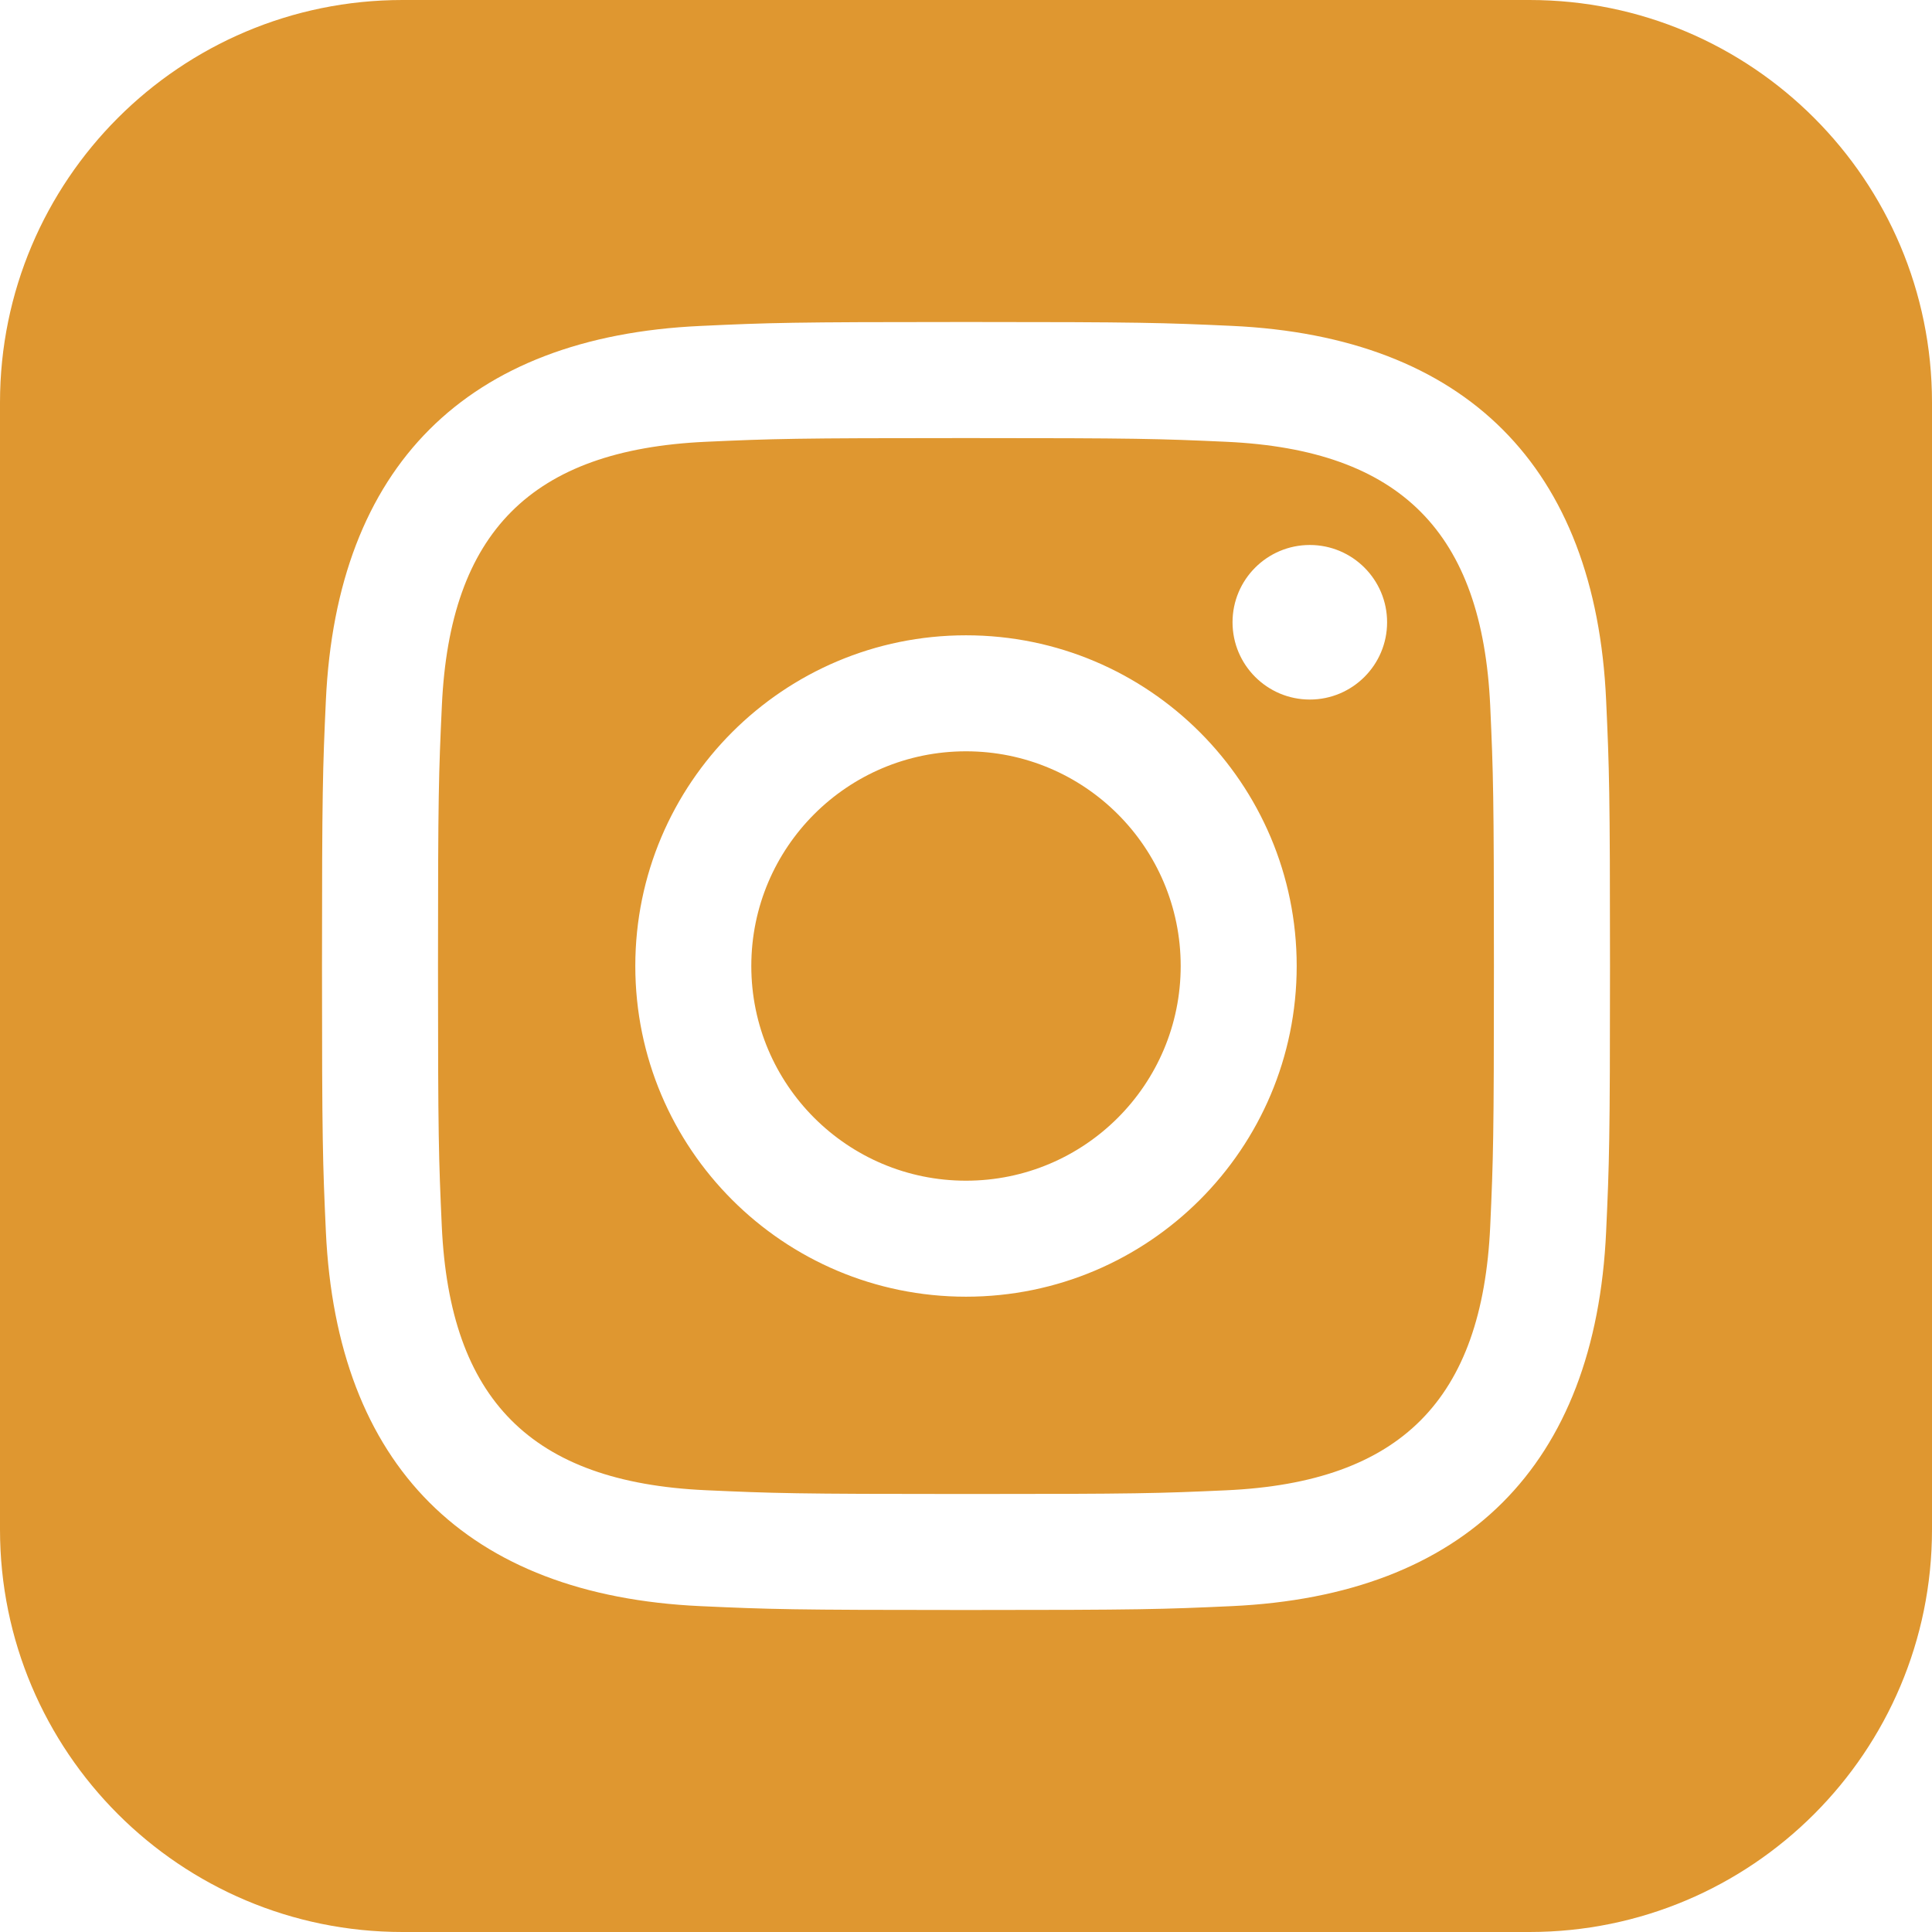
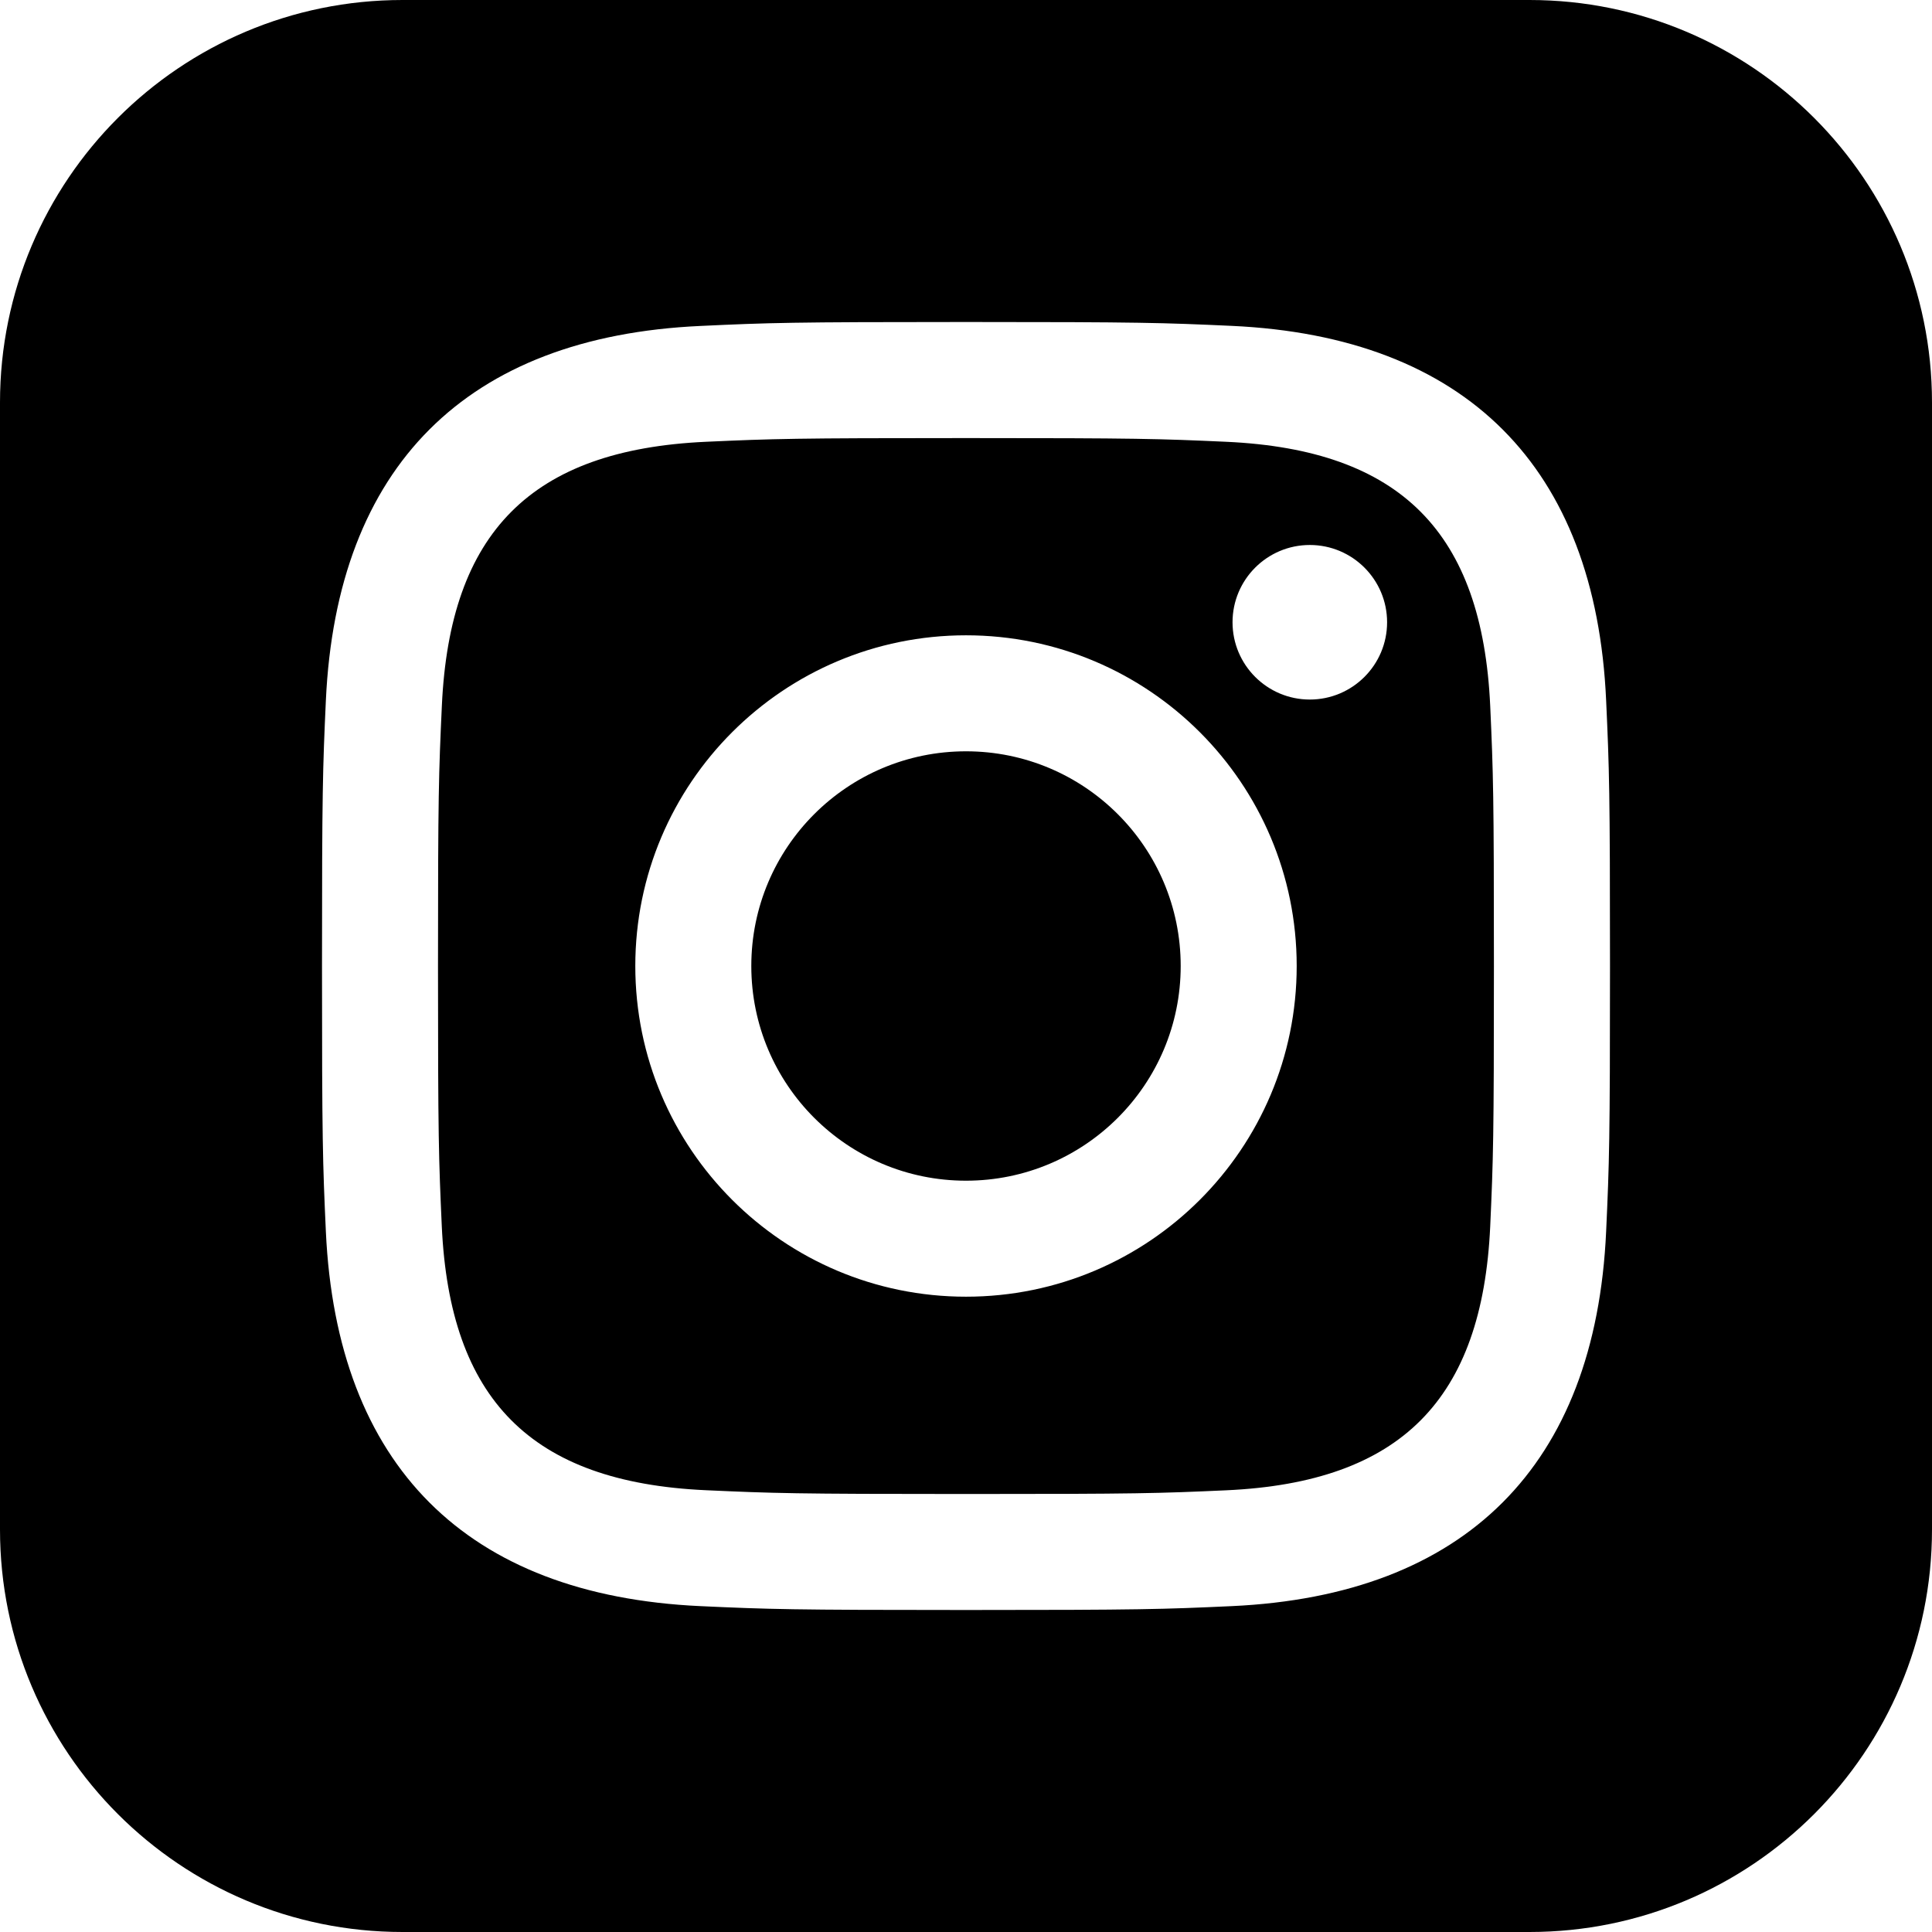
<svg xmlns="http://www.w3.org/2000/svg" width="24" height="24" viewBox="0 0 24 24">
-   <path d="M15.233 5.488c-.843-.038-1.097-.046-3.233-.046s-2.389.008-3.232.046c-2.17.099-3.181 1.127-3.279 3.279-.039.844-.048 1.097-.048 3.233s.009 2.389.047 3.233c.099 2.148 1.106 3.18 3.279 3.279.843.038 1.097.047 3.233.047 2.137 0 2.39-.008 3.233-.046 2.17-.099 3.18-1.129 3.279-3.279.038-.844.046-1.097.046-3.233s-.008-2.389-.046-3.232c-.099-2.153-1.111-3.182-3.279-3.281zm-3.233 10.62c-2.269 0-4.108-1.839-4.108-4.108 0-2.269 1.84-4.108 4.108-4.108s4.108 1.839 4.108 4.108c0 2.269-1.839 4.108-4.108 4.108zm4.271-7.418c-.53 0-.96-.43-.96-.96s.43-.96.96-.96.96.43.96.96-.43.96-.96.96zm-1.604 3.31c0 1.473-1.194 2.667-2.667 2.667s-2.667-1.194-2.667-2.667c0-1.473 1.194-2.667 2.667-2.667s2.667 1.194 2.667 2.667zm4.333-12h-14c-2.761 0-5 2.239-5 5v14c0 2.761 2.239 5 5 5h14c2.762 0 5-2.239 5-5v-14c0-2.761-2.238-5-5-5zm.952 15.298c-.132 2.909-1.751 4.521-4.653 4.654-.854.039-1.126.048-3.299.048s-2.444-.009-3.298-.048c-2.908-.133-4.52-1.748-4.654-4.654-.039-.853-.048-1.125-.048-3.298 0-2.172.009-2.445.048-3.298.134-2.908 1.748-4.521 4.654-4.653.854-.04 1.125-.049 3.298-.049s2.445.009 3.299.048c2.908.133 4.523 1.751 4.653 4.653.039.854.048 1.127.048 3.299 0 2.173-.009 2.445-.048 3.298z" fill="#DF9730" />
+   <path d="M15.233 5.488c-.843-.038-1.097-.046-3.233-.046s-2.389.008-3.232.046c-2.17.099-3.181 1.127-3.279 3.279-.039.844-.048 1.097-.048 3.233s.009 2.389.047 3.233c.099 2.148 1.106 3.18 3.279 3.279.843.038 1.097.047 3.233.047 2.137 0 2.39-.008 3.233-.046 2.17-.099 3.18-1.129 3.279-3.279.038-.844.046-1.097.046-3.233s-.008-2.389-.046-3.232c-.099-2.153-1.111-3.182-3.279-3.281zm-3.233 10.62c-2.269 0-4.108-1.839-4.108-4.108 0-2.269 1.84-4.108 4.108-4.108s4.108 1.839 4.108 4.108c0 2.269-1.839 4.108-4.108 4.108zm4.271-7.418c-.53 0-.96-.43-.96-.96s.43-.96.96-.96.96.43.96.96-.43.96-.96.96zm-1.604 3.31c0 1.473-1.194 2.667-2.667 2.667s-2.667-1.194-2.667-2.667c0-1.473 1.194-2.667 2.667-2.667s2.667 1.194 2.667 2.667zm4.333-12h-14c-2.761 0-5 2.239-5 5v14c0 2.761 2.239 5 5 5h14c2.762 0 5-2.239 5-5v-14c0-2.761-2.238-5-5-5zm.952 15.298c-.132 2.909-1.751 4.521-4.653 4.654-.854.039-1.126.048-3.299.048s-2.444-.009-3.298-.048c-2.908-.133-4.52-1.748-4.654-4.654-.039-.853-.048-1.125-.048-3.298 0-2.172.009-2.445.048-3.298.134-2.908 1.748-4.521 4.654-4.653.854-.04 1.125-.049 3.298-.049s2.445.009 3.299.048c2.908.133 4.523 1.751 4.653 4.653.039.854.048 1.127.048 3.299 0 2.173-.009 2.445-.048 3.298z" />
</svg>
